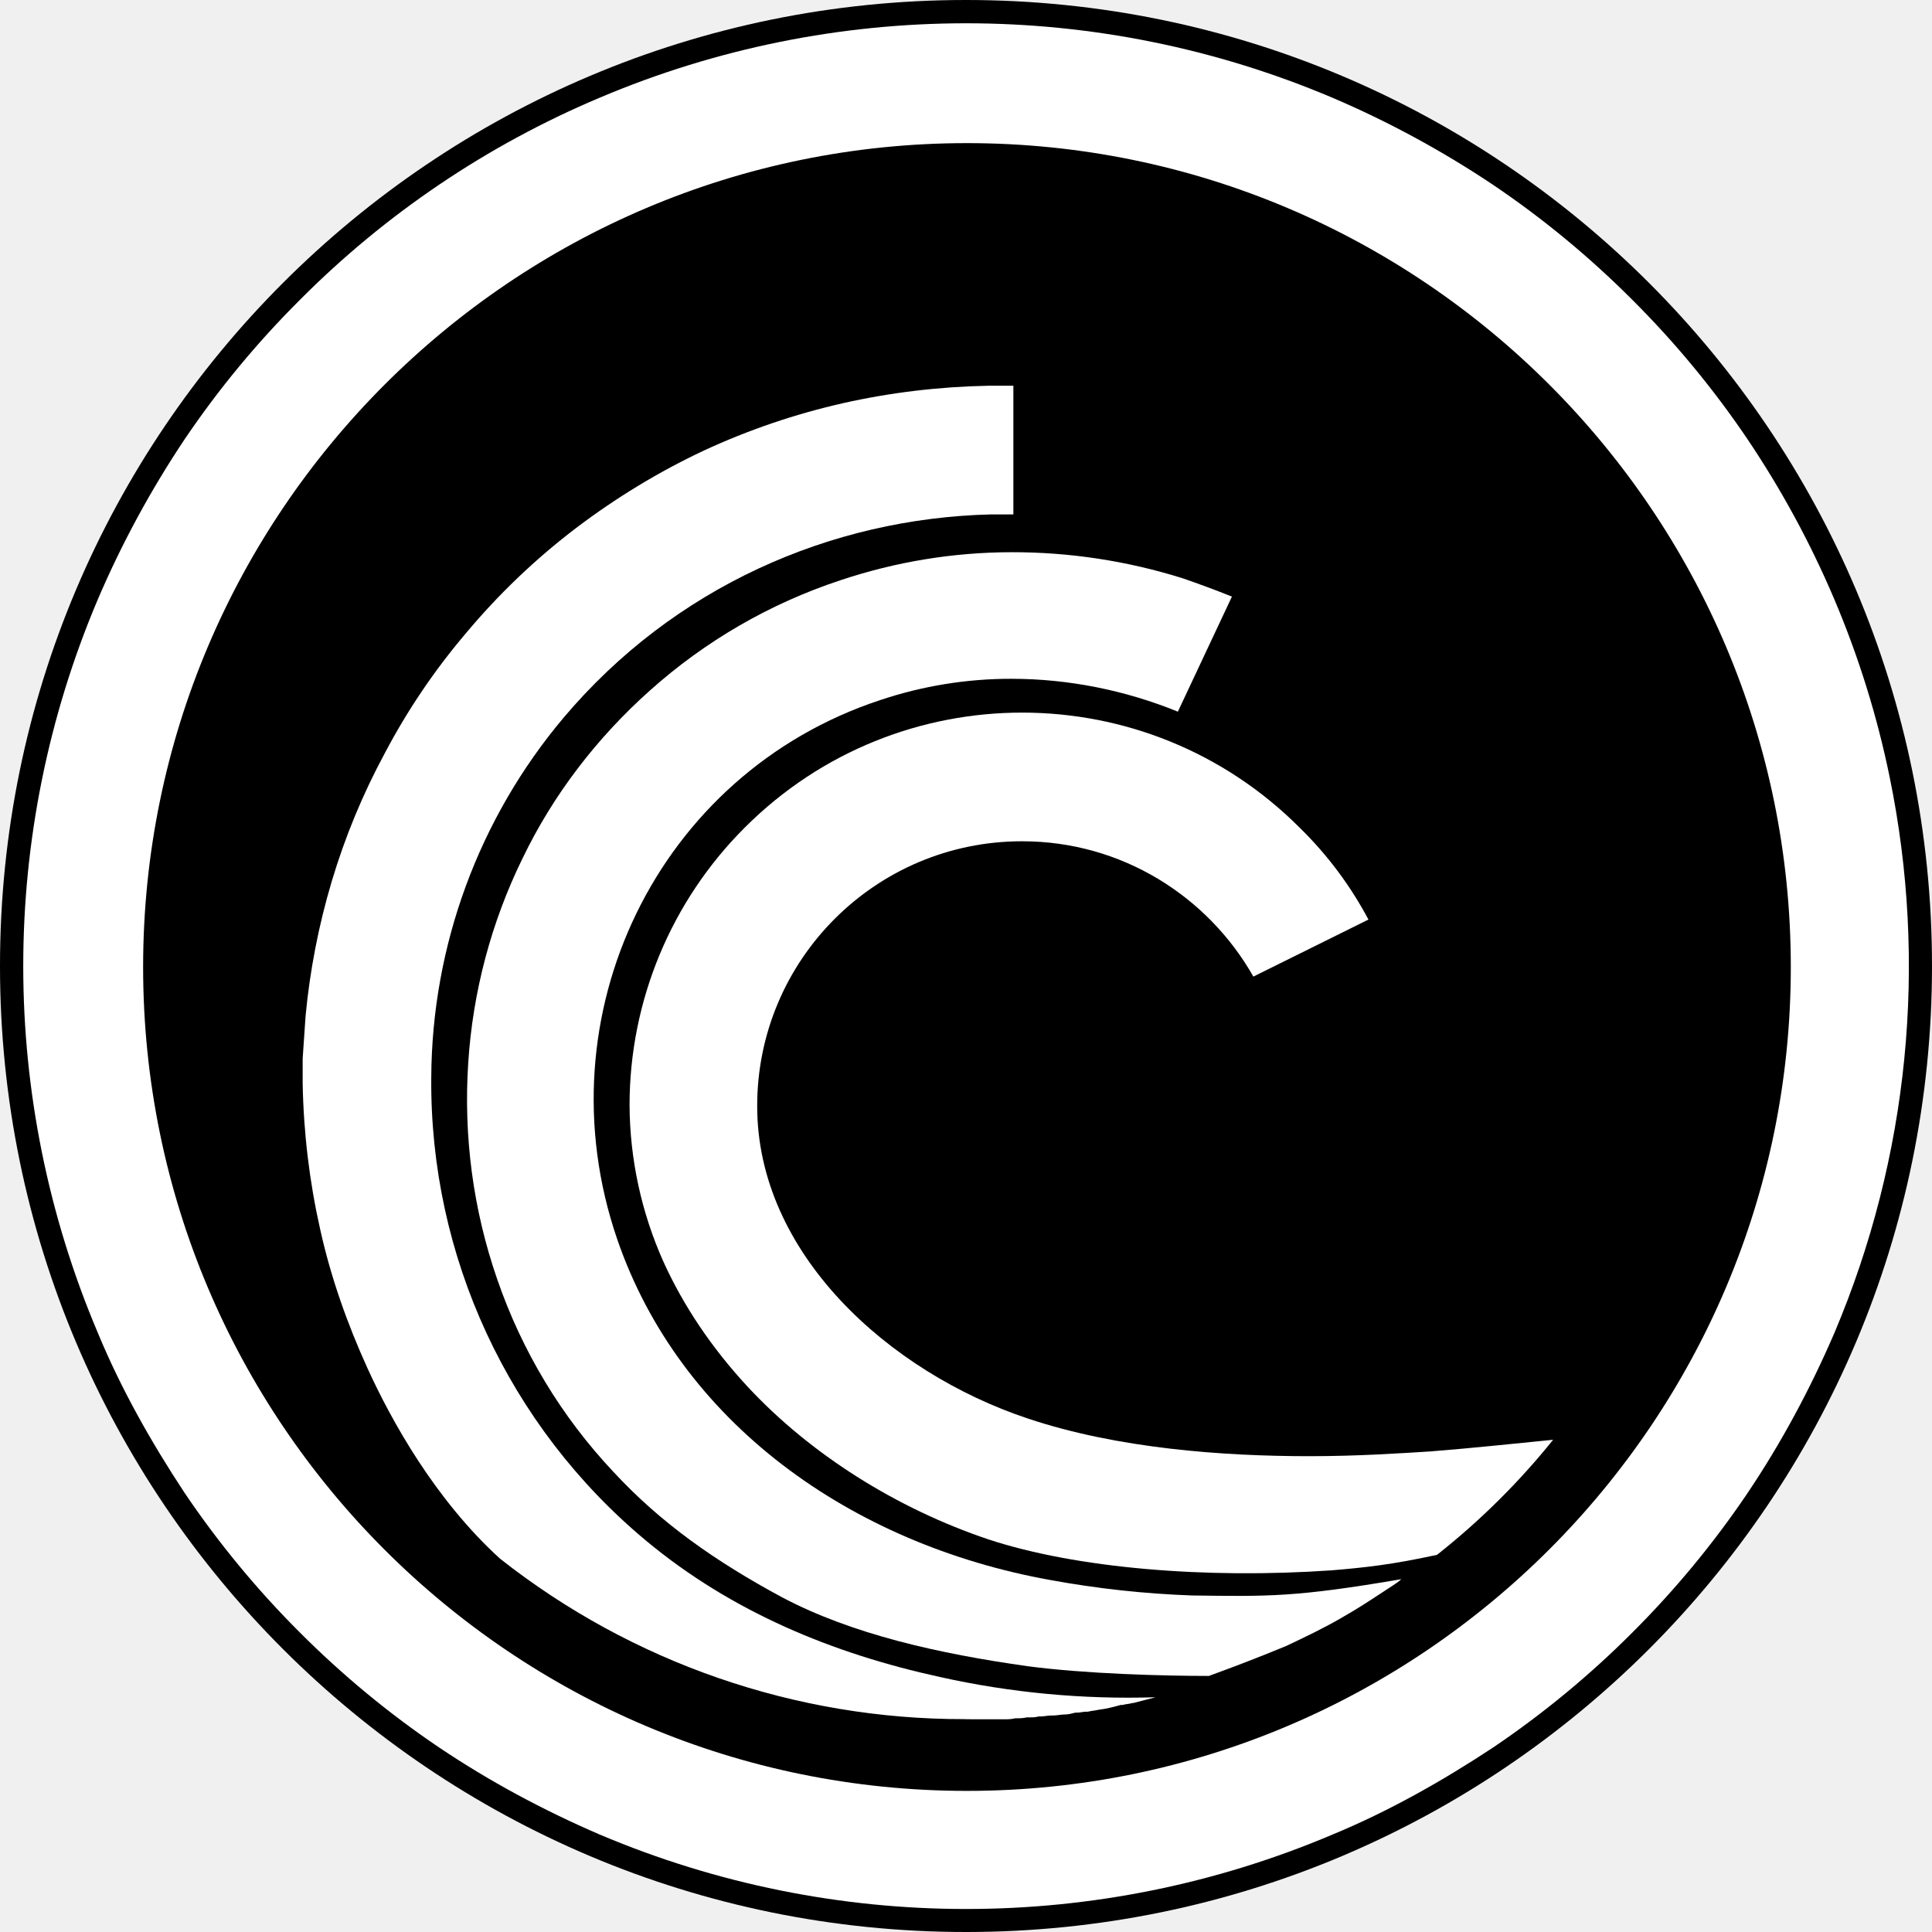
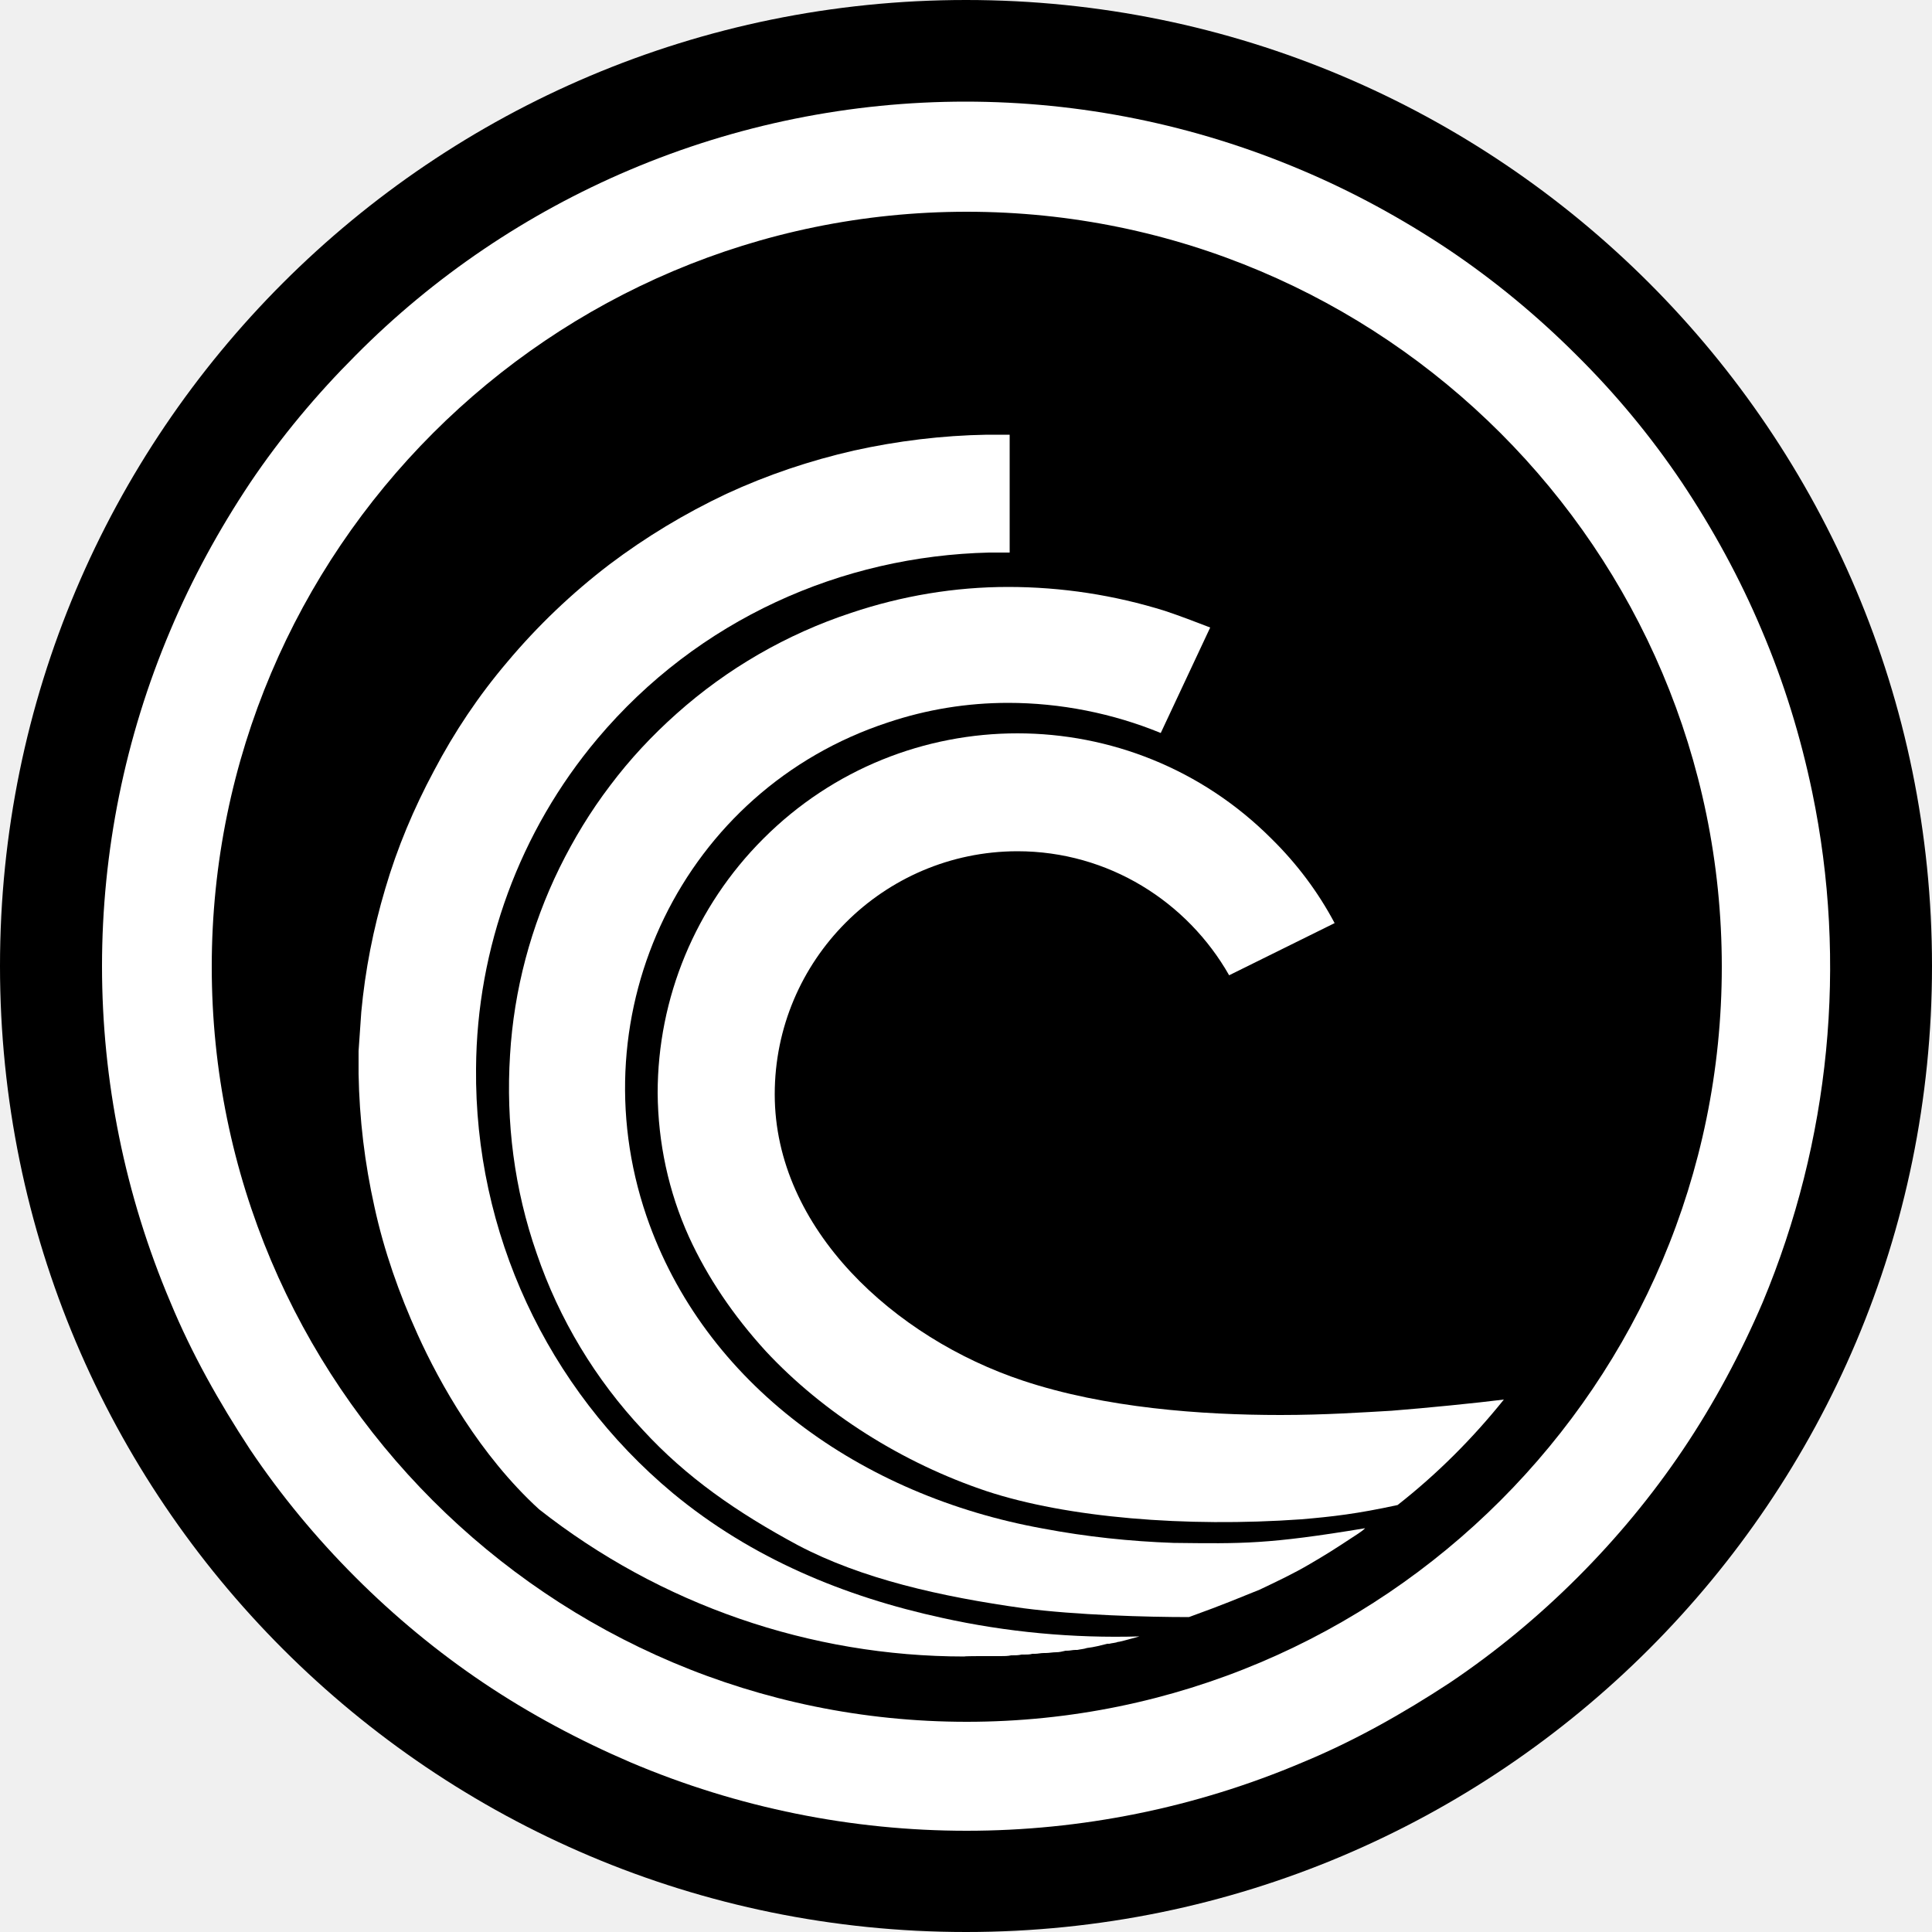
<svg xmlns="http://www.w3.org/2000/svg" version="1.1" id="Layer_1" x="0px" y="0px" viewBox="0 0 500 500" style="enable-background:new 0 0 500 500;" xml:space="preserve">
  <style type="text/css">
	.st0{fill:#FFFFFF;}
</style>
  <g>
    <circle cx="250" cy="250" r="250" />
    <g>
-       <path class="st0" d="M489.01,200.96c-3.22-15.7-8.01-31.03-14.26-45.79c-6.16-14.54-13.71-28.45-22.52-41.54    c-8.75-12.94-18.71-25-29.78-36.03c-11.03-11.05-23.09-21.03-36.06-29.78c-13.12-8.77-27.02-16.32-41.54-22.52    c-60.62-25.7-129.07-25.7-189.69,0c-29.02,12.24-55.36,30-77.57,52.33c-11.05,11.01-21.03,23.07-29.78,36.01    c-8.77,13.12-16.32,27.04-22.52,41.54c-25.7,60.62-25.7,129.07,0,189.69c6.01,14.52,13.77,28.27,22.52,41.54    c8.75,12.94,18.71,25.02,29.78,36.06c11.03,11.05,23.09,21.03,36.06,29.78c13.01,8.75,27.02,16.27,41.54,22.52    c60.62,25.7,129.07,25.7,189.69,0c14.52-6.01,28.27-13.77,41.54-22.52c12.94-8.75,25.02-18.71,36.06-29.78    c11.05-11.03,21.03-23.09,29.78-36.06c8.75-13.01,16.27-27.02,22.52-41.54C493.99,299.46,498.97,249.25,489.01,200.96z     M250.24,463.48c-117.86,0-213.2-95.6-213.2-213.22s95.6-213.22,213.2-213.22c117.62,0,213.22,95.6,213.22,213.22    S367.88,463.48,250.24,463.48z" />
-       <path class="st0" d="M254.01,444.95h5.77c1.01,0,1.97,0,2.98-0.26h0.26c1.01,0,1.73,0,2.74-0.24h0.77c0.75,0,1.51,0,2.26-0.24    h0.75c0.75,0,1.51-0.24,2.52-0.24h0.48c1.01,0,2-0.26,3-0.26s1.75-0.24,2.76-0.48h0.48c0.75,0,1.51-0.24,2.26-0.24h0.5    c1.01-0.26,1.75-0.26,2.76-0.5c1.97-0.24,3.99-0.75,5.75-1.25h0.5c0.75-0.24,1.73-0.24,2.5-0.5h0.24c2-0.48,3.75-1.01,5.77-1.49    c-18.75,0.59-37.48-1.16-55.79-5.24c-27.55-6.01-53.82-16.76-76.08-35.29c-35.6-29.65-55.99-73.65-55.58-119.92    c0.18-34.08,12.3-67.02,34.28-93.1c28.53-33.77,69.09-51.56,110.6-52.57h5.77V99.83h-6.49c-12.63,0.24-25.22,1.73-37.55,4.5    c-12.41,2.81-24.48,6.91-36.03,12.26c-11.78,5.53-22.79,12.26-33.05,20.02c-10.59,8.05-20.26,17.3-28.77,27.52    c-8.03,9.47-14.98,19.78-20.77,30.77c-5.72,10.59-10.33,21.73-13.77,33.27c-3.38,11.36-5.64,23.01-6.75,34.81l-0.75,10.99v6.49    c0.24,12.76,1.75,25.29,4.5,37.55c2.76,12.52,7.02,24.52,12.26,36.06c6.27,13.75,17.55,34.04,34.3,49.3    c34.21,26.98,76.54,41.6,120.12,41.54C249.5,444.95,254.01,444.95,254.01,444.95z" />
-       <path class="st0" d="M308.56,412.91c-12.35-0.44-24.63-1.78-36.78-4.01c-51.54-9.26-95.84-40.79-112.09-88.32    c-19.78-57.81,10.51-120.38,68.05-139.38c10.97-3.68,22.46-5.55,34.04-5.53c14.78,0,29.54,3,43.05,8.51l13.99-29.78    c-4.21-1.69-8.47-3.27-12.74-4.74c-14.34-4.5-29.28-6.78-44.3-6.75c-15.05,0.02-30,2.48-44.28,7.26    c-18.23,6.01-35,15.73-49.3,28.53c-6.89,6.14-13.18,12.92-18.75,20.26c-5.53,7.26-10.31,15.07-14.26,23.27    c-8.07,16.51-12.83,34.45-14.01,52.81c-1.25,19.01,1.25,38.01,7.5,56.04c6.38,18.53,16.6,35.53,30.05,49.81    c12.26,13.27,26.54,23.27,43.78,32.55c18.03,9.5,40.31,14.52,63.56,17.79c15.02,1.97,35.05,2.5,46.8,2.5    c10.26-3.75,14.52-5.53,20.02-7.76c4.76-2.26,9.5-4.5,14.26-7.26s5.53-3.27,13.51-8.51c0.7-0.44,1.38-0.94,2-1.51    C335.1,413.41,328.08,413.15,308.56,412.91z" />
-       <path class="st0" d="M370.14,375.63c-7.76,0.48-18.77,1.23-31.3,1.23c-22.28,0-49.57-1.97-72.81-9.74    c-36.06-12-70.07-42.77-70.07-80.82c-0.04-37.85,30.62-68.54,68.45-68.58c0.04,0,0.09,0,0.13,0c25.77,0,48.05,14.26,59.83,35.02    l29.78-14.76c-4.67-8.79-10.66-16.8-17.79-23.77c-39.61-39.67-103.87-39.72-143.52-0.13c-0.04,0.04-0.09,0.09-0.13,0.13    c-19.06,19.04-29.78,44.87-29.78,71.83c0.07,13.97,3.07,27.79,8.79,40.55c5.24,11.51,12.5,22.28,21.76,32.28    c16.27,17.5,38.53,31.52,62.31,39.52c22.77,7.5,56.3,10.26,88.85,8.01c8.99-0.75,15.75-1.51,27.26-4.01    c11.1-8.77,21.19-18.75,30.05-29.78C394.16,373.39,379.9,374.88,370.14,375.63z" />
+       <path class="st0" d="M469,205c-3-14.4-7.3-28.4-13.1-42c-5.6-13.3-12.6-26.1-20.6-38.1c-8-11.9-17.1-22.9-27.3-33    c-10.1-10.1-21.2-19.3-33.1-27.3c-12-8-24.8-15-38.1-20.6c-55.6-23.6-118.3-23.6-173.9,0C136.5,55.2,112.3,71.5,92,92    c-10.1,10.1-19.3,21.1-27.3,33c-8,12-15,24.8-20.6,38.1c-23.6,55.6-23.6,118.3,0,173.9c5.5,13.3,12.6,25.9,20.6,38.1    c8,11.9,17.1,22.9,27.3,33.1c10.1,10.1,21.2,19.3,33.1,27.3c11.9,8,24.8,14.9,38.1,20.6c55.6,23.6,118.3,23.6,173.9,0    c13.3-5.5,25.9-12.6,38.1-20.6c11.9-8,22.9-17.1,33.1-27.3c10.1-10.1,19.3-21.2,27.3-33.1c8-11.9,14.9-24.8,20.6-38.1    C473.6,295.3,478.2,249.3,469,205z M250.2,445.6c-108,0-195.4-87.6-195.4-195.4S142.4,54.8,250.2,54.8    c107.8,0,195.4,87.6,195.4,195.4S358,445.6,250.2,445.6z" />
+       <path class="st0" d="M253.7,428.6h5.3c0.9,0,1.8,0,2.7-0.2h0.2c0.9,0,1.6,0,2.5-0.2h0.7c0.7,0,1.4,0,2.1-0.2h0.7    c0.7,0,1.4-0.2,2.3-0.2h0.4c0.9,0,1.8-0.2,2.7-0.2c0.9,0,1.6-0.2,2.5-0.4h0.4c0.7,0,1.4-0.2,2.1-0.2h0.5c0.9-0.2,1.6-0.2,2.5-0.5    c1.8-0.2,3.7-0.7,5.3-1.1h0.5c0.7-0.2,1.6-0.2,2.3-0.5h0.2c1.8-0.4,3.4-0.9,5.3-1.4c-17.2,0.5-34.4-1.1-51.1-4.8    c-25.3-5.5-49.3-15.4-69.7-32.3c-32.6-27.2-51.3-67.5-50.9-109.9c0.2-31.2,11.3-61.4,31.4-85.3c26.1-31,63.3-47.3,101.4-48.2h5.3    v-30.5h-5.9c-11.6,0.2-23.1,1.6-34.4,4.1c-11.4,2.6-22.4,6.3-33,11.2c-10.8,5.1-20.9,11.2-30.3,18.3c-9.7,7.4-18.6,15.9-26.4,25.2    c-7.4,8.7-13.7,18.1-19,28.2c-5.2,9.7-9.5,19.9-12.6,30.5c-3.1,10.4-5.2,21.1-6.2,31.9l-0.7,10.1v5.9c0.2,11.7,1.6,23.2,4.1,34.4    c2.5,11.5,6.4,22.5,11.2,33.1c5.7,12.6,16.1,31.2,31.4,45.2c31.4,24.7,70.2,38.1,110.1,38.1C249.5,428.6,253.7,428.6,253.7,428.6z    " />
+       <path class="st0" d="M303.7,399.3c-11.3-0.4-22.6-1.6-33.7-3.7c-47.2-8.5-87.8-37.4-102.7-80.9c-18.1-53,9.6-110.3,62.4-127.7    c10.1-3.4,20.6-5.1,31.2-5.1c13.5,0,27.1,2.7,39.5,7.8l12.8-27.3c-3.9-1.5-7.8-3-11.7-4.3c-13.1-4.1-26.8-6.2-40.6-6.2    c-13.8,0-27.5,2.3-40.6,6.7c-16.7,5.5-32.1,14.4-45.2,26.1c-6.3,5.6-12.1,11.8-17.2,18.6c-5.1,6.7-9.4,13.8-13.1,21.3    c-7.4,15.1-11.8,31.6-12.8,48.4c-1.1,17.4,1.1,34.8,6.9,51.4c5.8,17,15.2,32.6,27.5,45.7c11.2,12.2,24.3,21.3,40.1,29.8    c16.5,8.7,36.9,13.3,58.3,16.3c13.8,1.8,32.1,2.3,42.9,2.3c9.4-3.4,13.3-5.1,18.3-7.1c4.4-2.1,8.7-4.1,13.1-6.7s5.1-3,12.4-7.8    c0.6-0.4,1.3-0.9,1.8-1.4C328,399.7,321.5,399.5,303.7,399.3z" />
+       <path class="st0" d="M360.1,365.1c-7.1,0.4-17.2,1.1-28.7,1.1c-20.4,0-45.4-1.8-66.7-8.9c-33.1-11-64.2-39.2-64.2-74.1    c0-34.7,28.1-62.8,62.7-62.9c0,0,0.1,0,0.1,0c23.6,0,44,13.1,54.8,32.1l27.3-13.5c-4.3-8.1-9.8-15.4-16.3-21.8    c-36.3-36.4-95.2-36.4-131.5-0.1c0,0-0.1,0.1-0.1,0.1c-17.5,17.5-27.3,41.1-27.3,65.8c0.1,12.8,2.8,25.5,8.1,37.2    c4.8,10.5,11.5,20.4,19.9,29.6c14.9,16,35.3,28.9,57.1,36.2c20.9,6.9,51.6,9.4,81.4,7.3c8.2-0.7,14.4-1.4,25-3.7    c10.2-8,19.4-17.2,27.5-27.3C382.1,363.1,369,364.4,360.1,365.1z" />
    </g>
  </g>
</svg>
